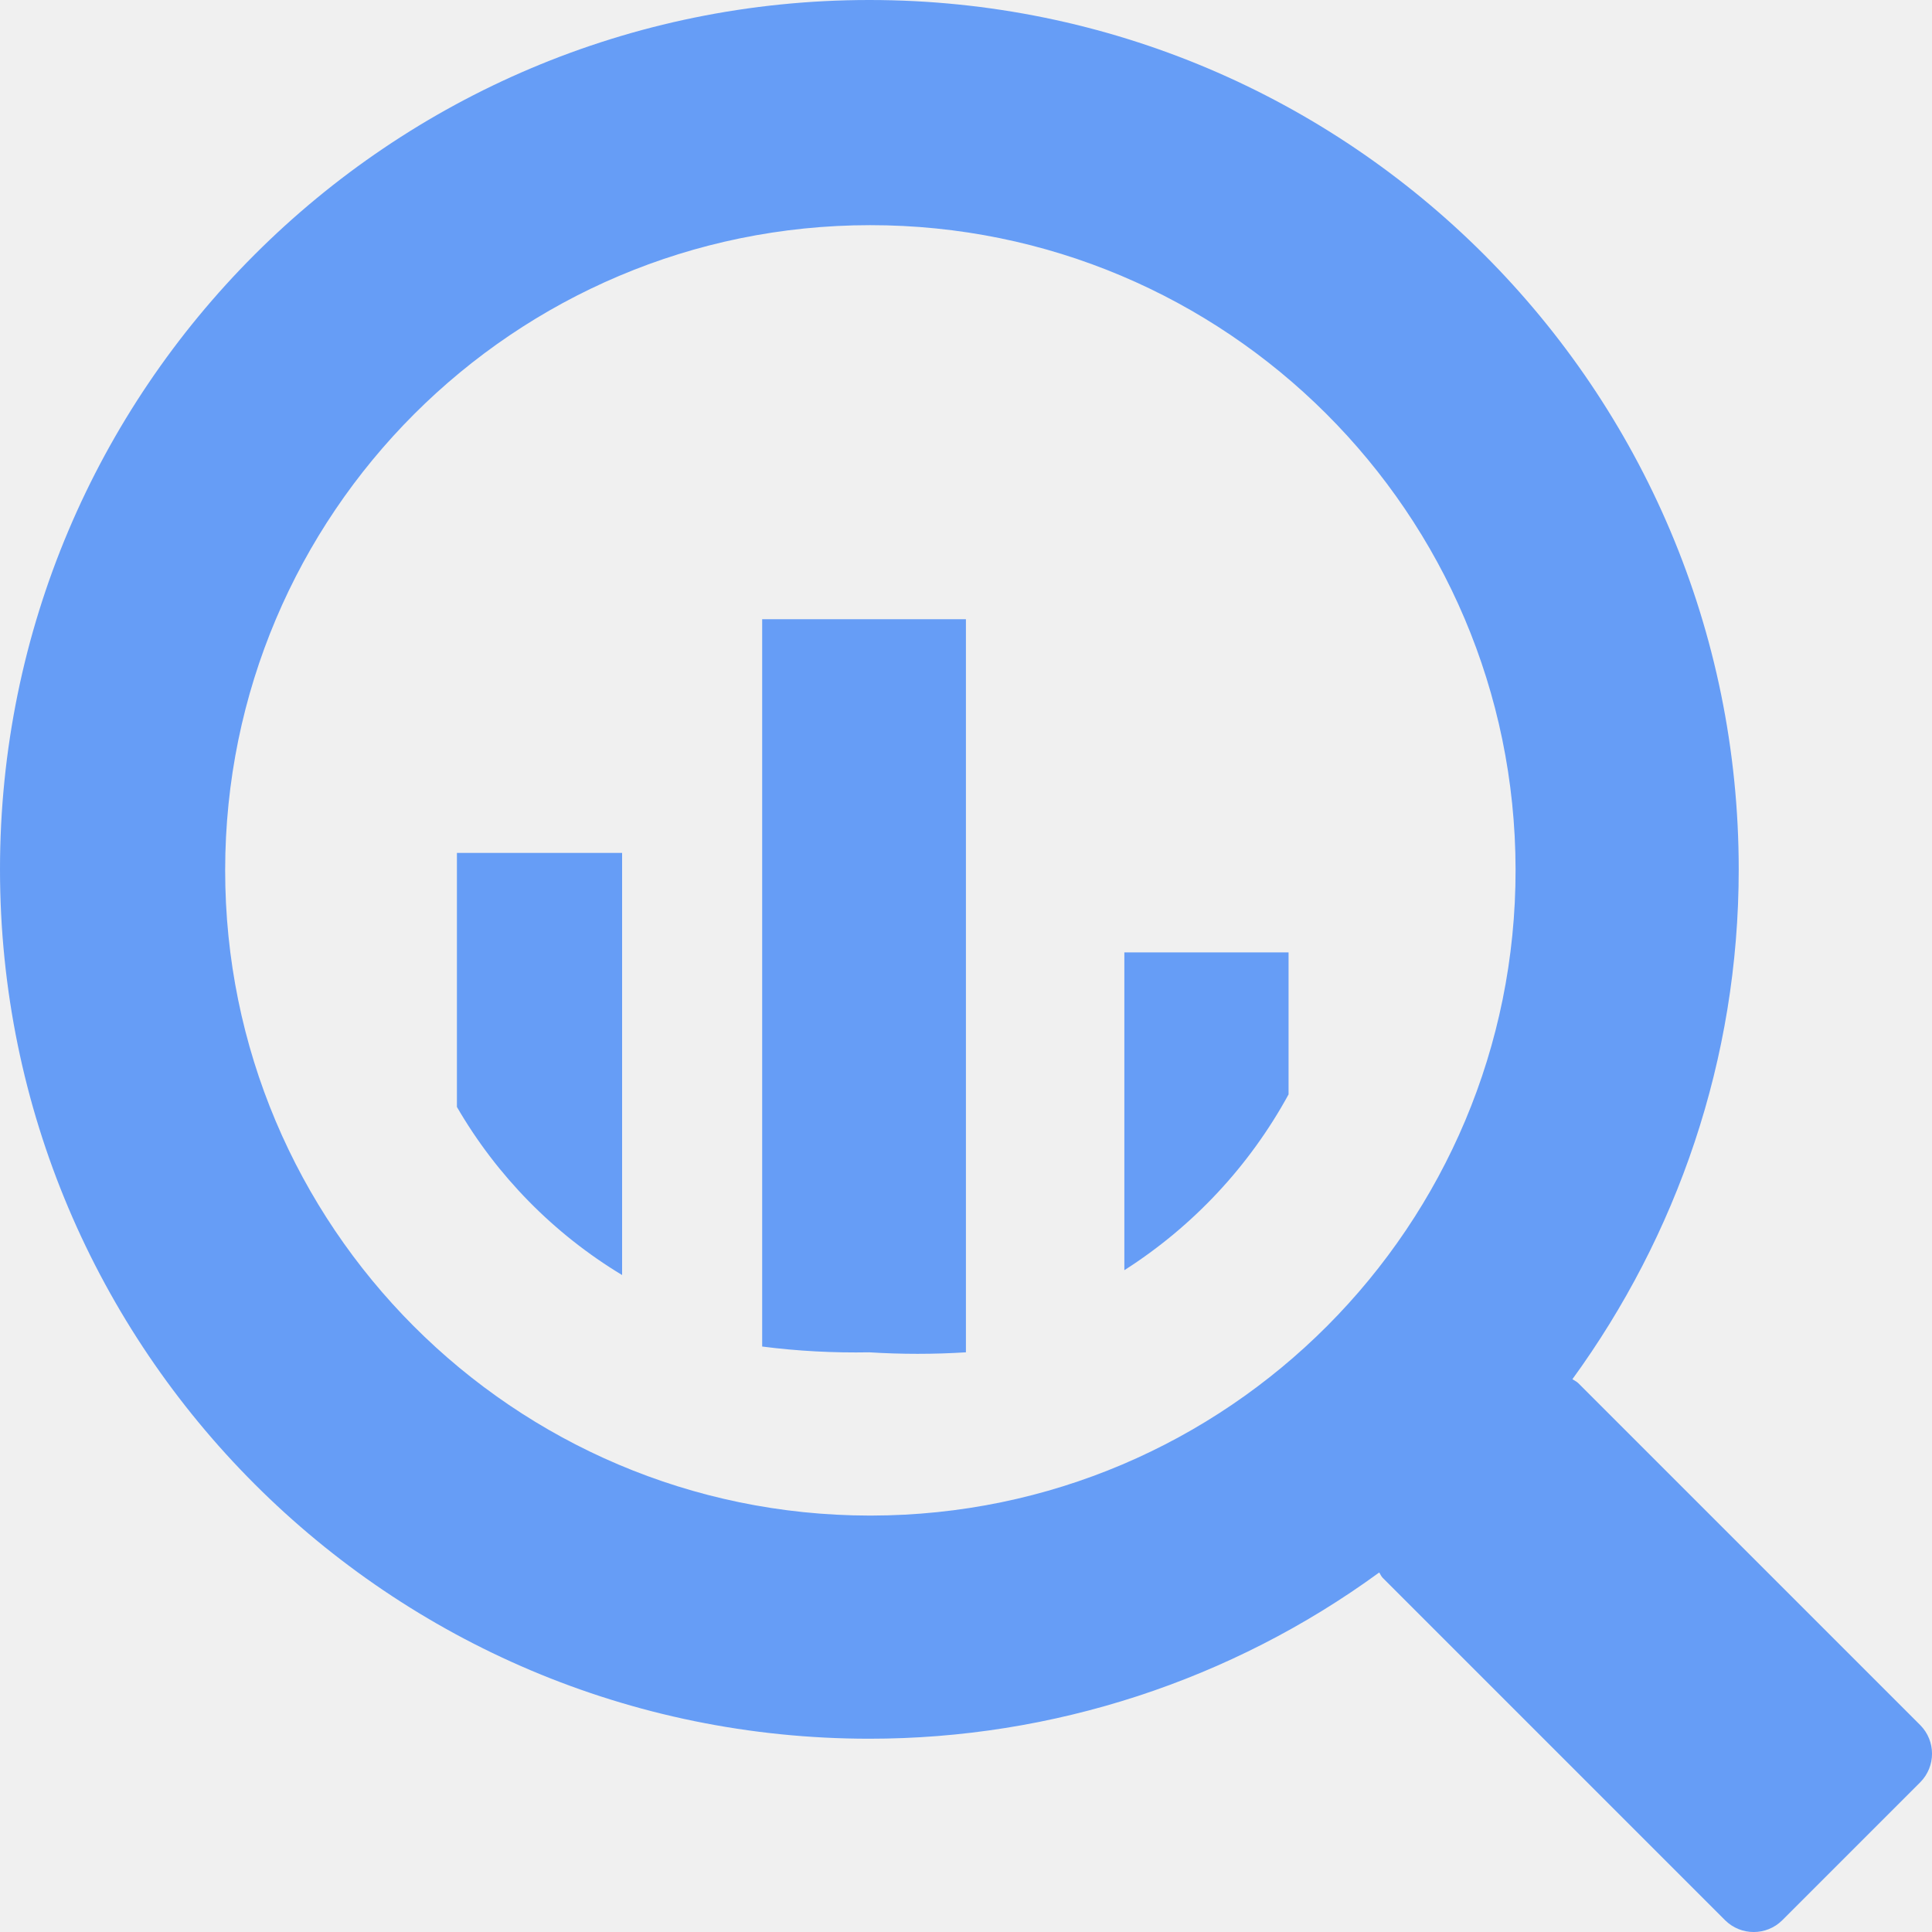
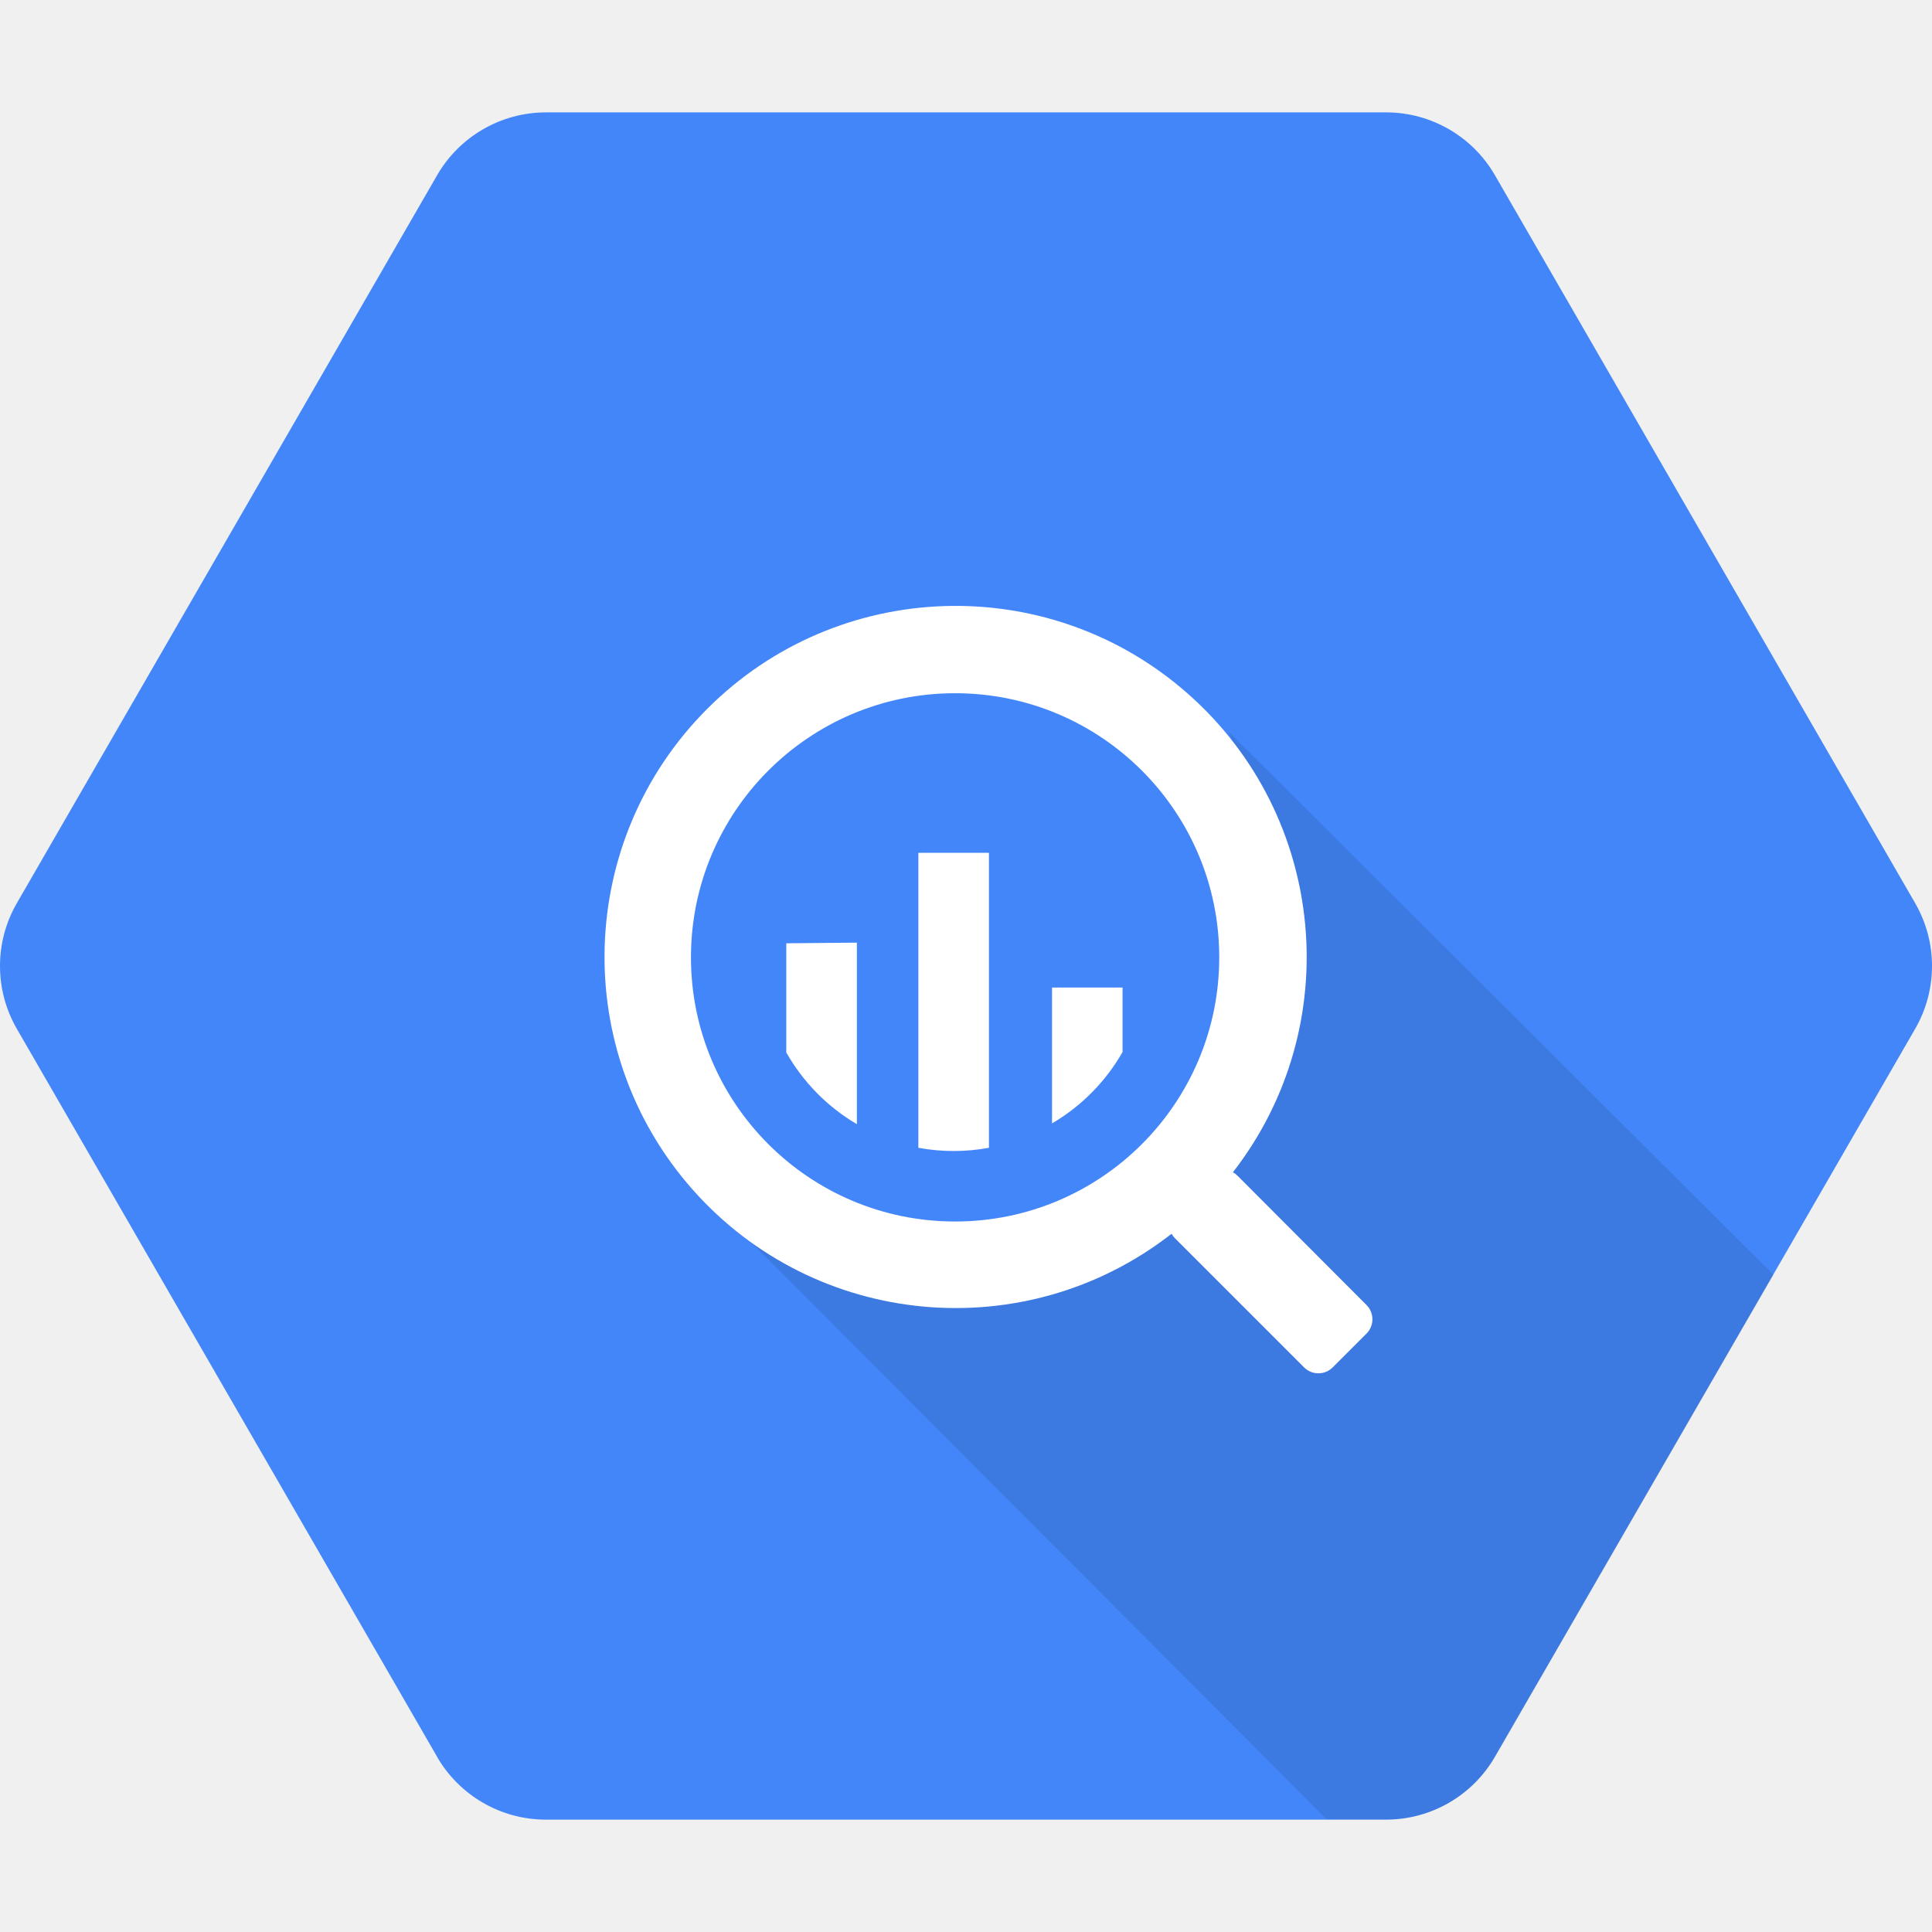
- <svg xmlns="http://www.w3.org/2000/svg" fill="#669DF6" role="img" viewBox="0 0 24 24">
-   <path d="M5.676 10.595h2.052v5.244a5.892 5.892 0 0 1-2.052-2.088v-3.156zm18.179 10.836a.504.504 0 0 1 0 .708l-1.716 1.716a.504.504 0 0 1-.708 0l-4.248-4.248a.206.206 0 0 1-.007-.007c-.02-.02-.028-.045-.043-.066a10.736 10.736 0 0 1-6.334 2.065C4.835 21.599 0 16.764 0 10.799S4.835 0 10.8 0s10.799 4.835 10.799 10.8c0 2.369-.772 4.553-2.066 6.333.025.017.052.028.074.05l4.248 4.248zm-5.028-10.632a8.015 8.015 0 1 0-8.028 8.028h.024a8.016 8.016 0 0 0 8.004-8.028zm-4.86 4.98a6.002 6.002 0 0 0 2.04-2.184v-1.764h-2.04v3.948zm-4.5.948c.442.057.887.08 1.332.072.4.025.8.025 1.2 0V7.692H9.468v9.035z" />
+ <svg xmlns="http://www.w3.org/2000/svg" viewBox="0 0 64 64" width="64" height="64">
+   <path d="M14.48 58.196L.558 34.082c-.744-1.288-.744-2.876 0-4.164L14.48 5.805c.743-1.287 2.115-2.08 3.6-2.082h27.857c1.48.007 2.845.8 3.585 2.082l13.92 24.113c.744 1.288.744 2.876 0 4.164L49.52 58.196c-.743 1.287-2.115 2.08-3.6 2.082H18.07c-1.483-.005-2.85-.798-3.593-2.082z" fill="#4386fa" />
+   <path d="M40.697 24.235s3.87 9.283-1.406 14.545-14.883 1.894-14.883 1.894L43.95 60.27h1.984c1.486-.002 2.858-.796 3.6-2.082L58.75 42.23z" opacity=".1" />
+   <path d="M45.267 43.23L41 38.953a.67.67 0 0 0-.158-.12 11.63 11.63 0 1 0-2.032 2.037.67.67 0 0 0 .113.15l4.277 4.277a.67.67 0 0 0 .947 0l1.12-1.12a.67.67 0 0 0 0-.947zM31.64 40.464a8.75 8.75 0 1 1 8.749-8.749 8.75 8.75 0 0 1-8.749 8.749zm-5.593-9.216v3.616c.557.983 1.363 1.803 2.338 2.375v-6.013zm4.375-2.998v9.772a6.45 6.45 0 0 0 2.338 0V28.25zm6.764 6.606v-2.142H34.85v4.5a6.43 6.43 0 0 0 2.338-2.368z" fill="#fff" />
</svg>
